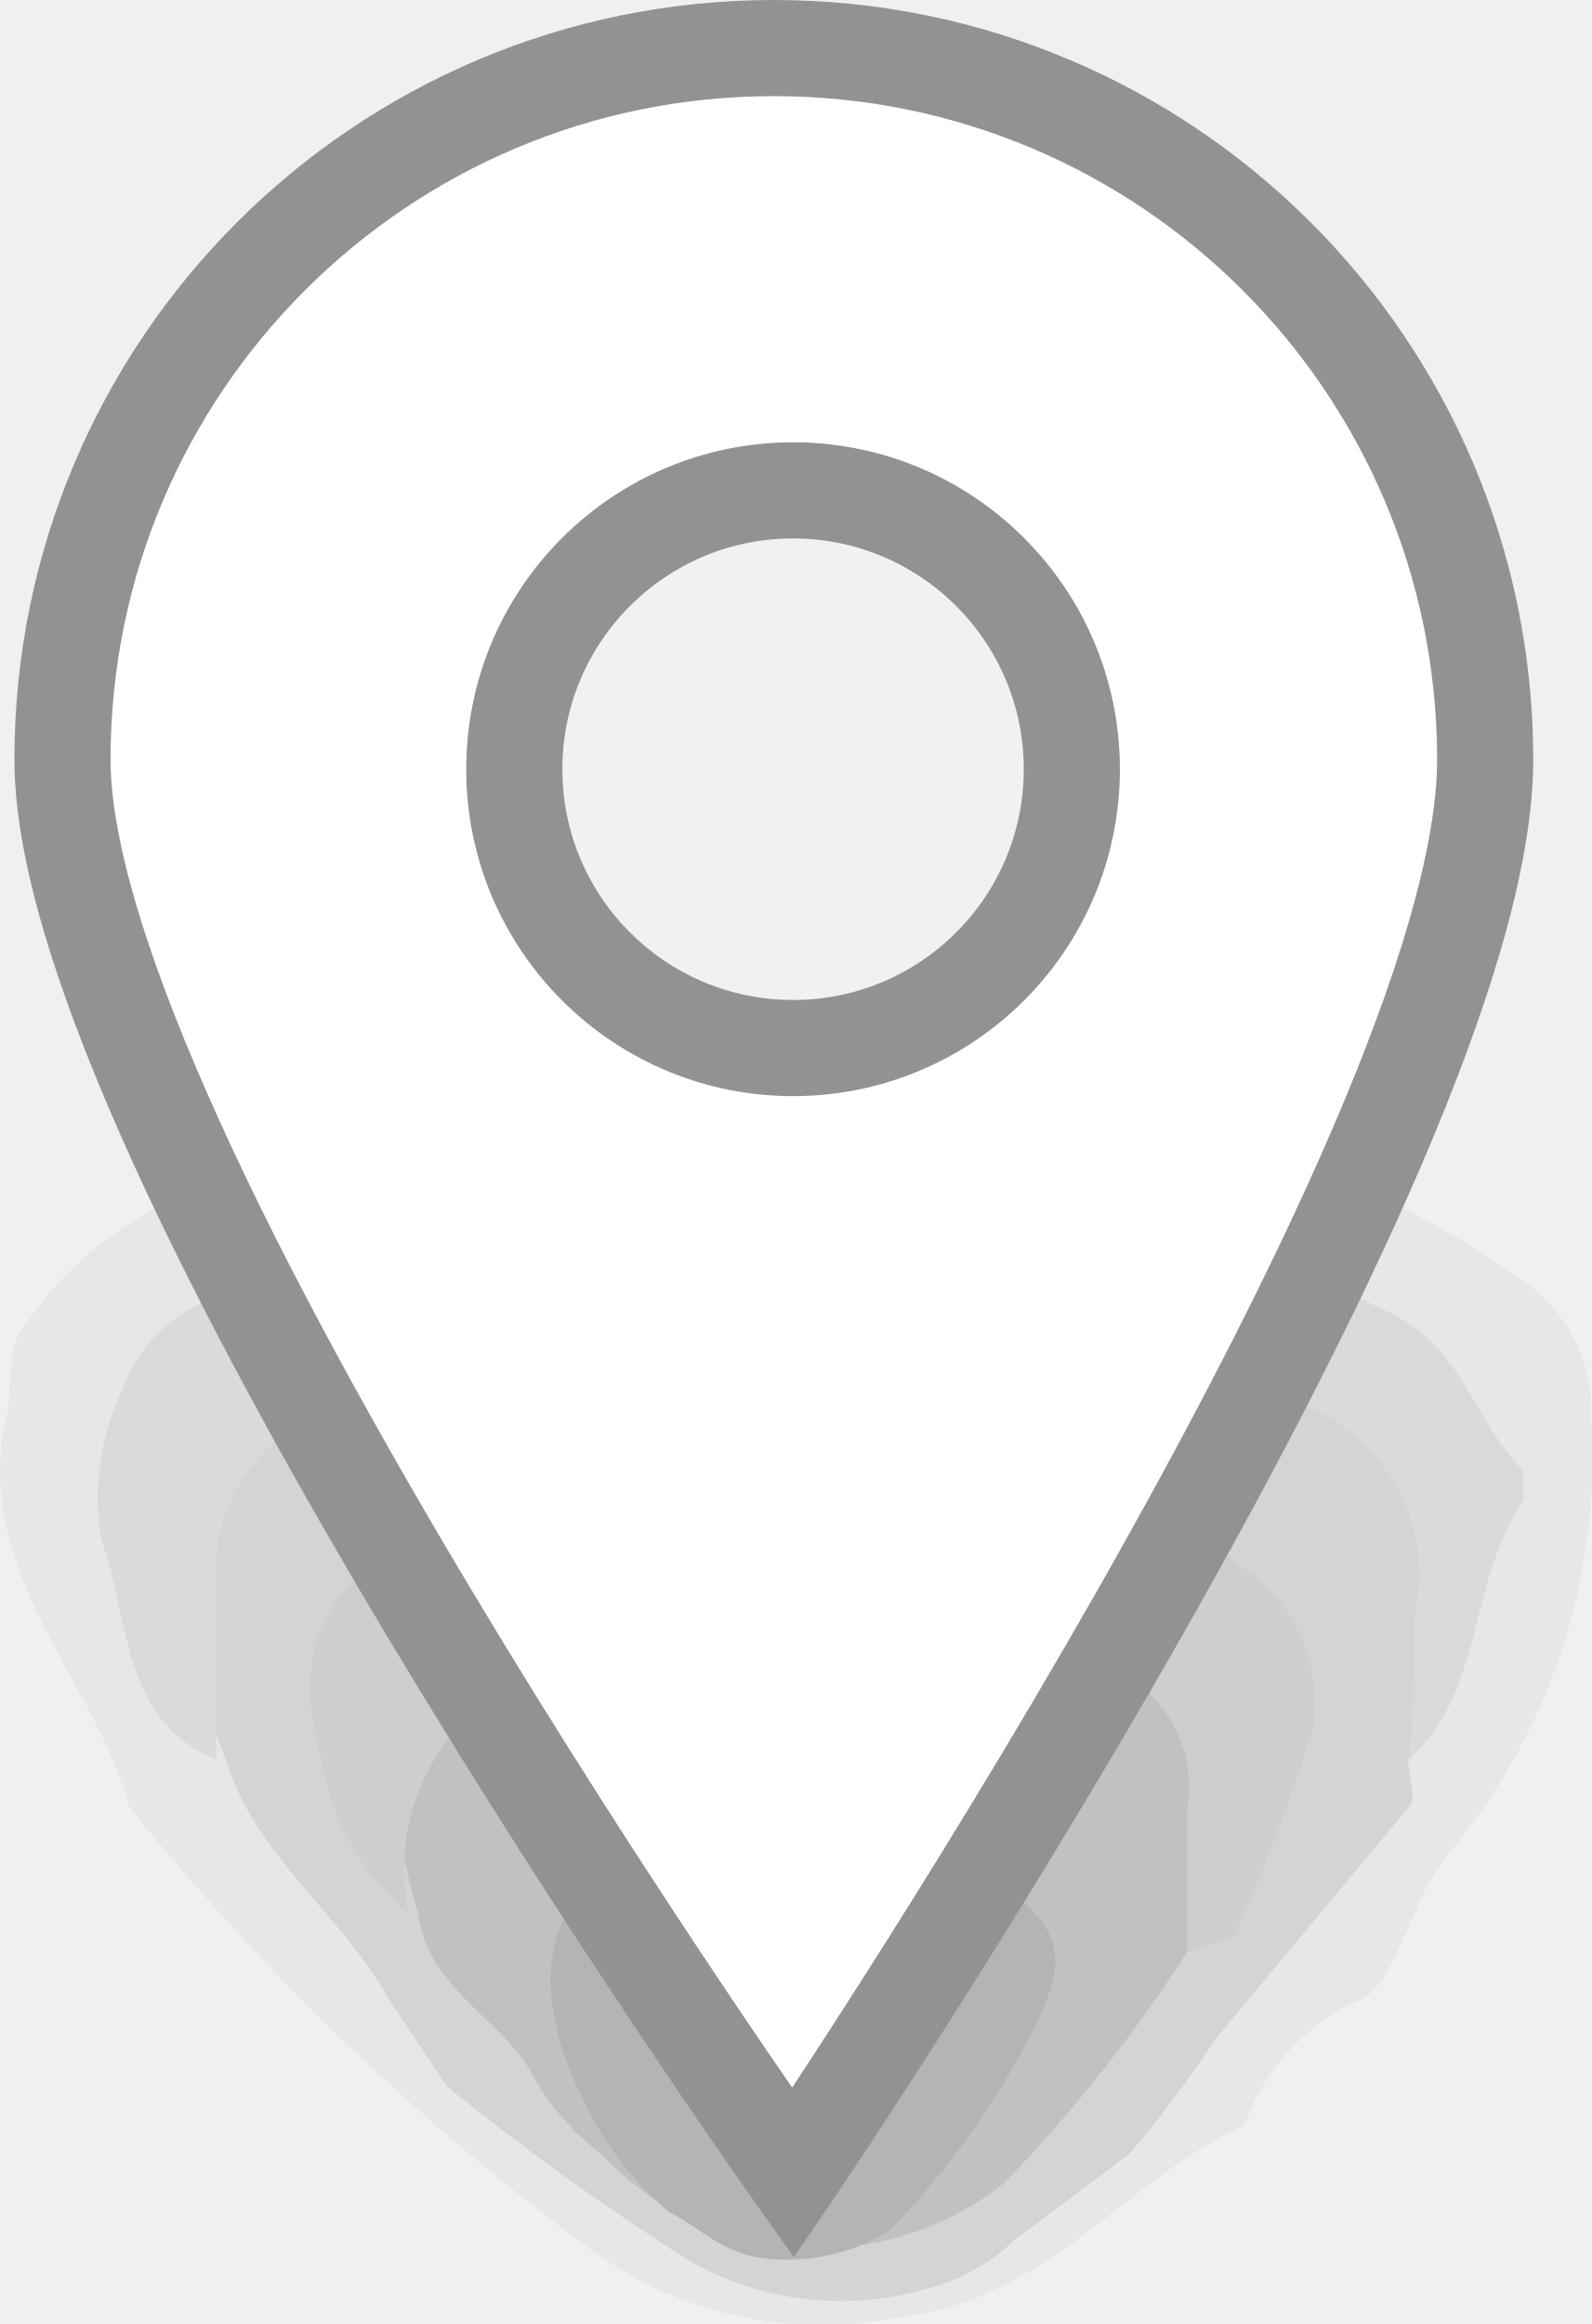
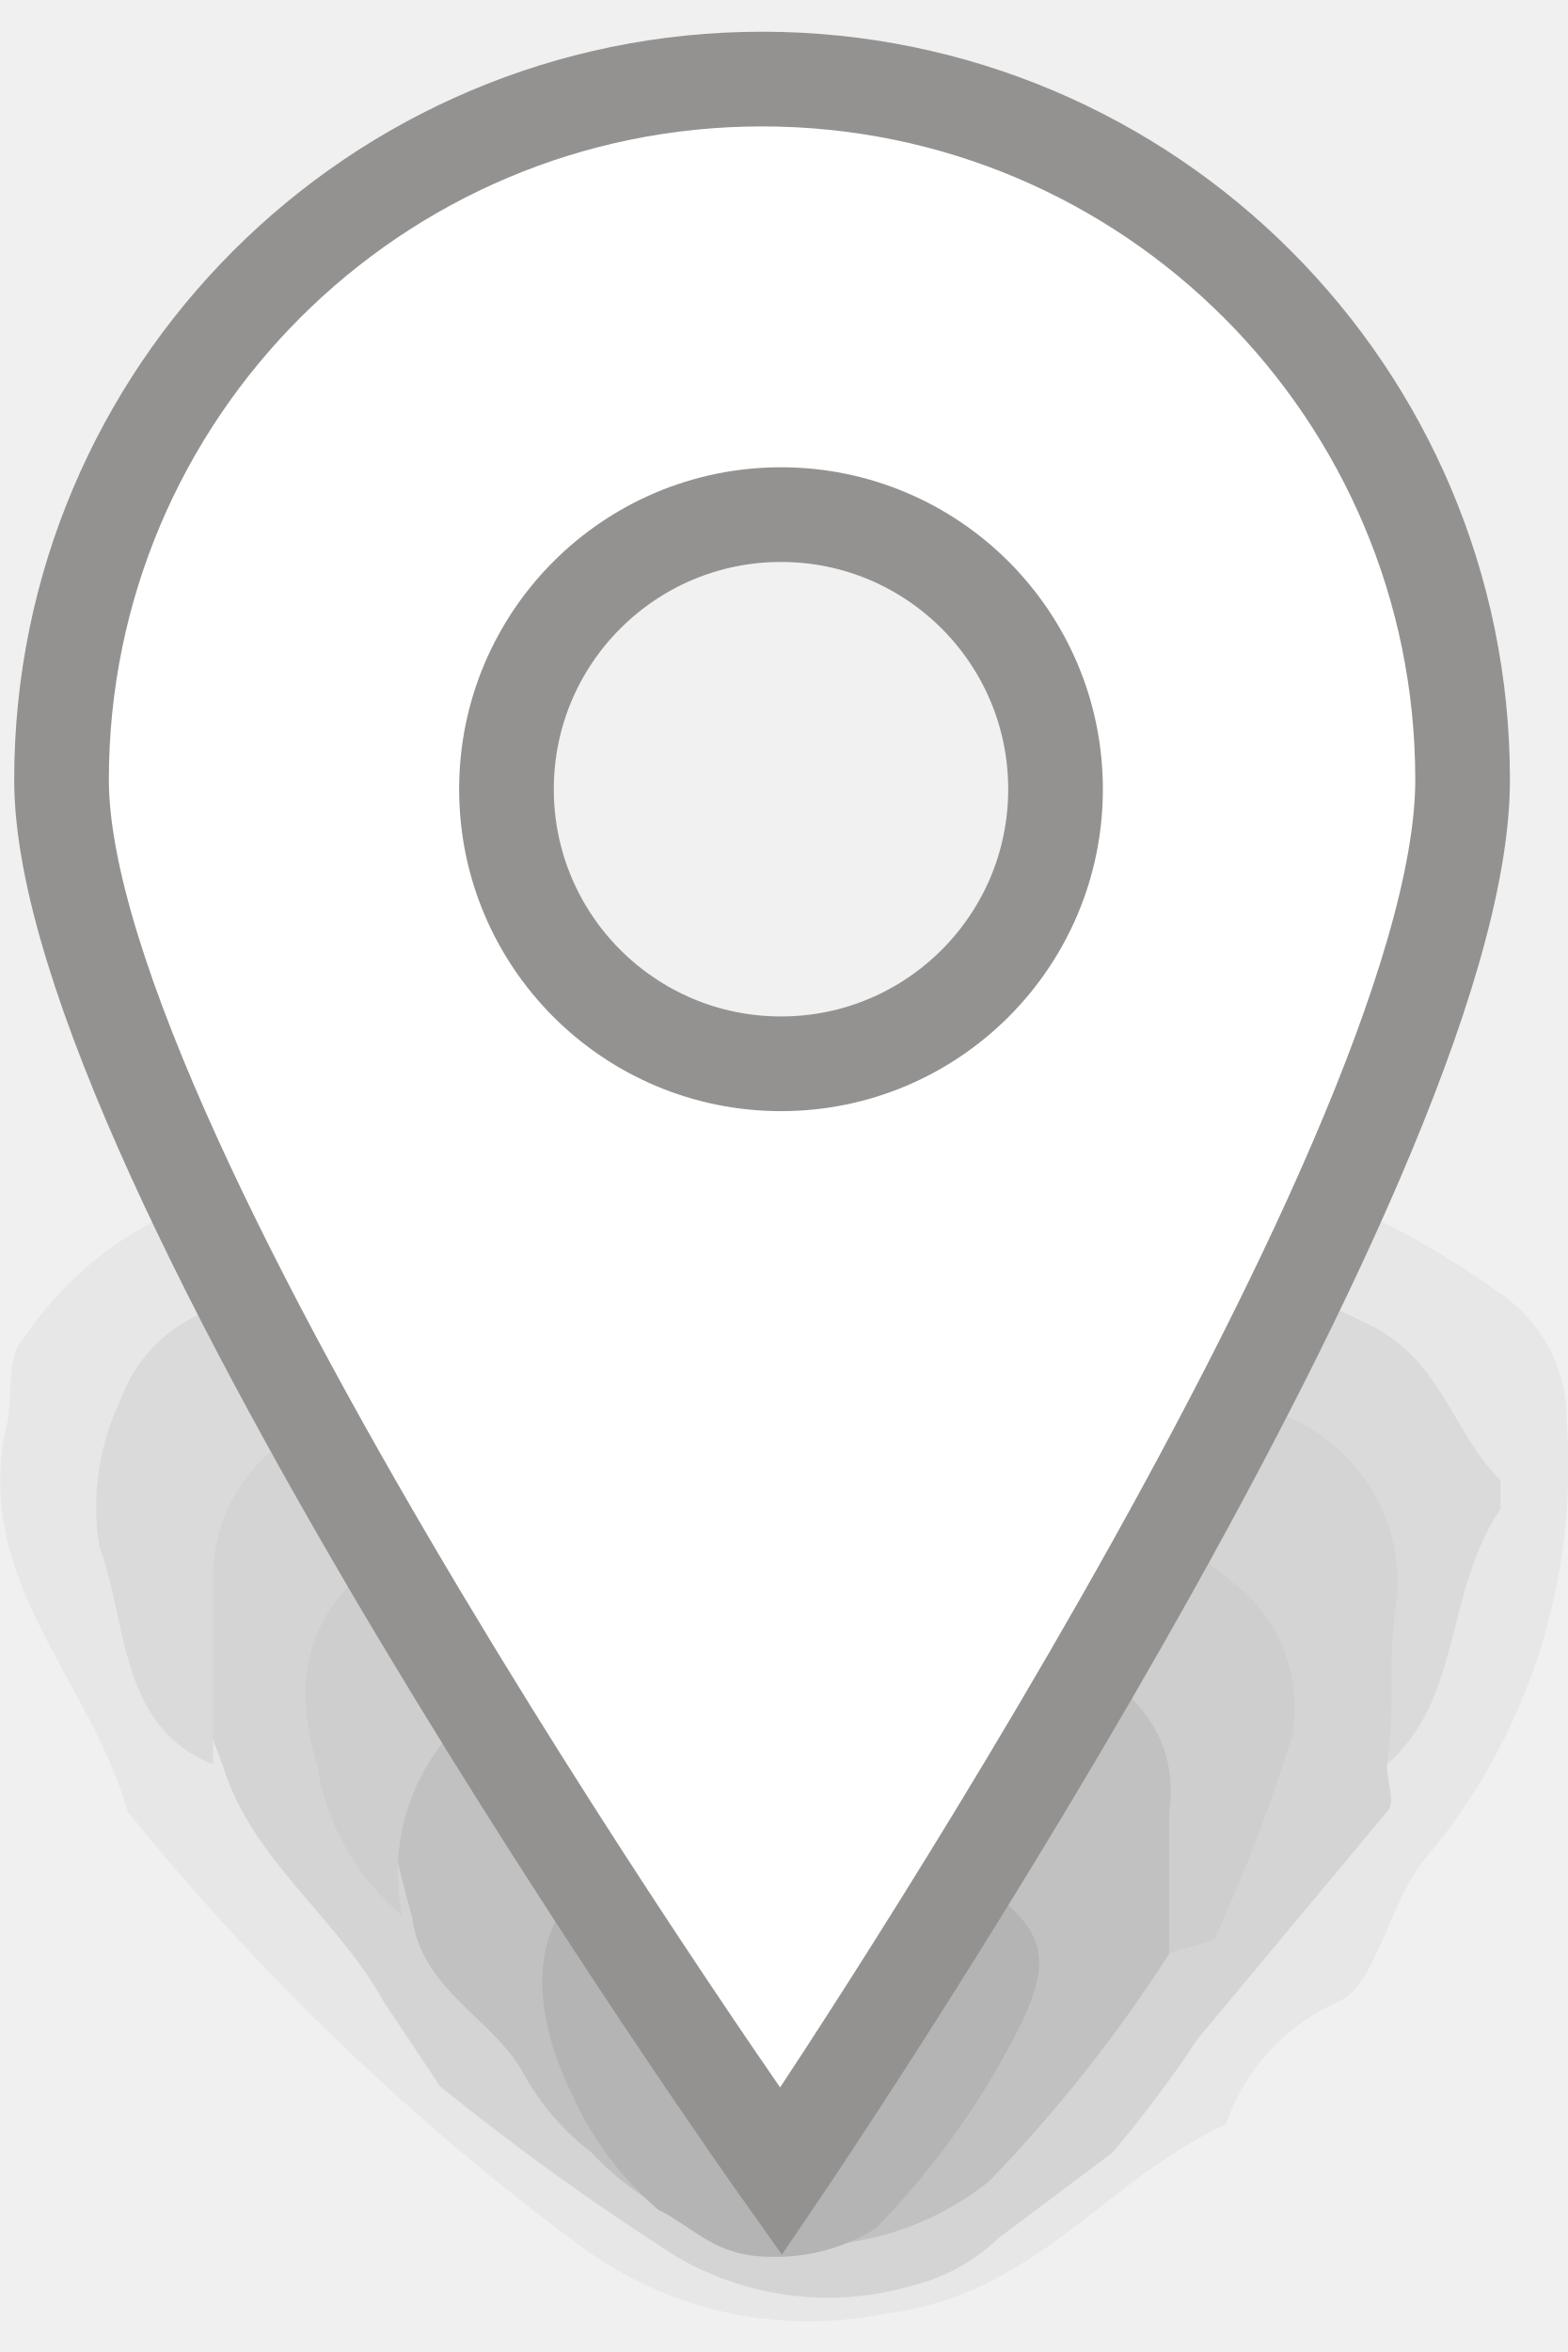
- <svg xmlns="http://www.w3.org/2000/svg" id="Lager_1" data-name="Lager 1" width="16.56" height="24.17" viewBox="0 0 16.56 24.17">
+ <svg xmlns="http://www.w3.org/2000/svg" id="Lager_1" data-name="Lager 1" width="30" height="45" viewBox="0 0 16.56 24.17">
  <defs>
    <style>.cls-1,.cls-8{fill:#fff;}.cls-1,.cls-3{isolation:isolate;}.cls-1{opacity:0.1;}.cls-2{opacity:0.25;}.cls-3{fill:#b3b3b3;opacity:0.6;}.cls-4{fill:gray;}.cls-5{fill:#999;}.cls-6{fill:#333;}.cls-7{fill:#666;}.cls-8{stroke:#949290;stroke-miterlimit:9.99;}</style>
  </defs>
  <circle class="cls-1" cx="8.25" cy="8" r="2.9" />
  <g class="cls-2">
    <path class="cls-3" d="M7.9,11.5h1a16.11,16.11,0,0,1,5.4.9,9.5,9.5,0,0,1,1.7,1,1.61,1.61,0,0,1,.6,1.3,6.41,6.41,0,0,1-1.5,4.6c-.4.5-.5,1.3-.9,1.5A2.19,2.19,0,0,0,13,22.1c-1.3.6-2,1.8-3.6,2a4.05,4.05,0,0,1-3.2-.7,26.16,26.16,0,0,1-4.8-4.6C1,17.4-.2,16.4.1,14.8c.1-.3,0-.8.2-1a3.74,3.74,0,0,1,1.5-1.3A14,14,0,0,1,7.9,11.5Z" transform="translate(-0.05 0)" />
    <path class="cls-4" d="M14.7,18.3c0,.2.1.4,0,.5l-2,2.4a12.49,12.49,0,0,1-.9,1.2l-1.2.9a2,2,0,0,1-.9.5,3.17,3.17,0,0,1-2.5-.3,27,27,0,0,1-2.5-1.8l-.6-.9c-.5-.9-1.4-1.5-1.7-2.5-1.4-3.6-.1-4.1,2.3-4.8a13.71,13.71,0,0,1,8.5.2c1.8.6,2.3,1.5,1.8,3.5A3.54,3.54,0,0,1,14.7,18.3Z" transform="translate(-0.05 0)" />
    <path class="cls-5" d="M14.7,18.3c.1-.6,0-1.1.1-1.7a1.89,1.89,0,0,0-1-1.9,12.17,12.17,0,0,0-4.6-1.3,10.75,10.75,0,0,0-5.8,1.3,1.75,1.75,0,0,0-1.1,1.7v1.9c-1-.4-.9-1.5-1.2-2.3a2.62,2.62,0,0,1,.2-1.5c.4-1.1,1.4-1.1,2.2-1.4a10.76,10.76,0,0,1,3.1-.7H10a12.17,12.17,0,0,1,4.6,1.3c.7.4.8,1.1,1.3,1.6v.3C15.3,16.5,15.5,17.6,14.7,18.3Z" transform="translate(-0.05 0)" />
    <path class="cls-6" d="M12.4,20.3a15.45,15.45,0,0,1-1.9,2.4,3.1,3.1,0,0,1-4.2-.3,2.7,2.7,0,0,1-.7-.8c-.3-.6-1.1-.9-1.2-1.7-.6-2.1-.2-2.7,1.7-3.4a8,8,0,0,1,4.6-.2C13,17,13.4,18,12.4,20.3Z" transform="translate(-0.05 0)" />
    <path class="cls-7" d="M12.4,20.3V18.8a1.35,1.35,0,0,0-.9-1.5c-.9-.4-1.9-.2-2.8-.7-1,.4-2.1.3-3.1.8a2.22,2.22,0,0,0-1.3,2.5,2.6,2.6,0,0,1-.9-1.6c-.4-1.3.2-2.1,1.5-2.6a6.36,6.36,0,0,1,1.8-.6,19.3,19.3,0,0,1,3.4,0,5.77,5.77,0,0,1,3,1.3,1.66,1.66,0,0,1,.6,1.6,18,18,0,0,1-.8,2.1C12.9,20.2,12.6,20.2,12.4,20.3Z" transform="translate(-0.05 0)" />
    <path d="M8.4,18.9a2,2,0,0,1,1.5.3c1.2.8,1.4,1,.8,2.1a8.47,8.47,0,0,1-1.4,1.9,2,2,0,0,1-1.1.3c-.6,0-.8-.3-1.2-.5a3.45,3.45,0,0,1-.9-1.2c-.5-1-.5-2.1.6-2.5A3.86,3.86,0,0,1,8.4,18.9Z" transform="translate(-0.05 0)" />
  </g>
  <path class="cls-8" d="M15.5,7.9c0,4.1-7.2,14.7-7.2,14.7S.7,11.9.7,7.9a7.4,7.4,0,0,1,14.8,0ZM8.3,5.1A2.9,2.9,0,1,0,11.2,8h0A2.9,2.9,0,0,0,8.3,5.1Z" transform="translate(-0.05 0)" />
</svg>
